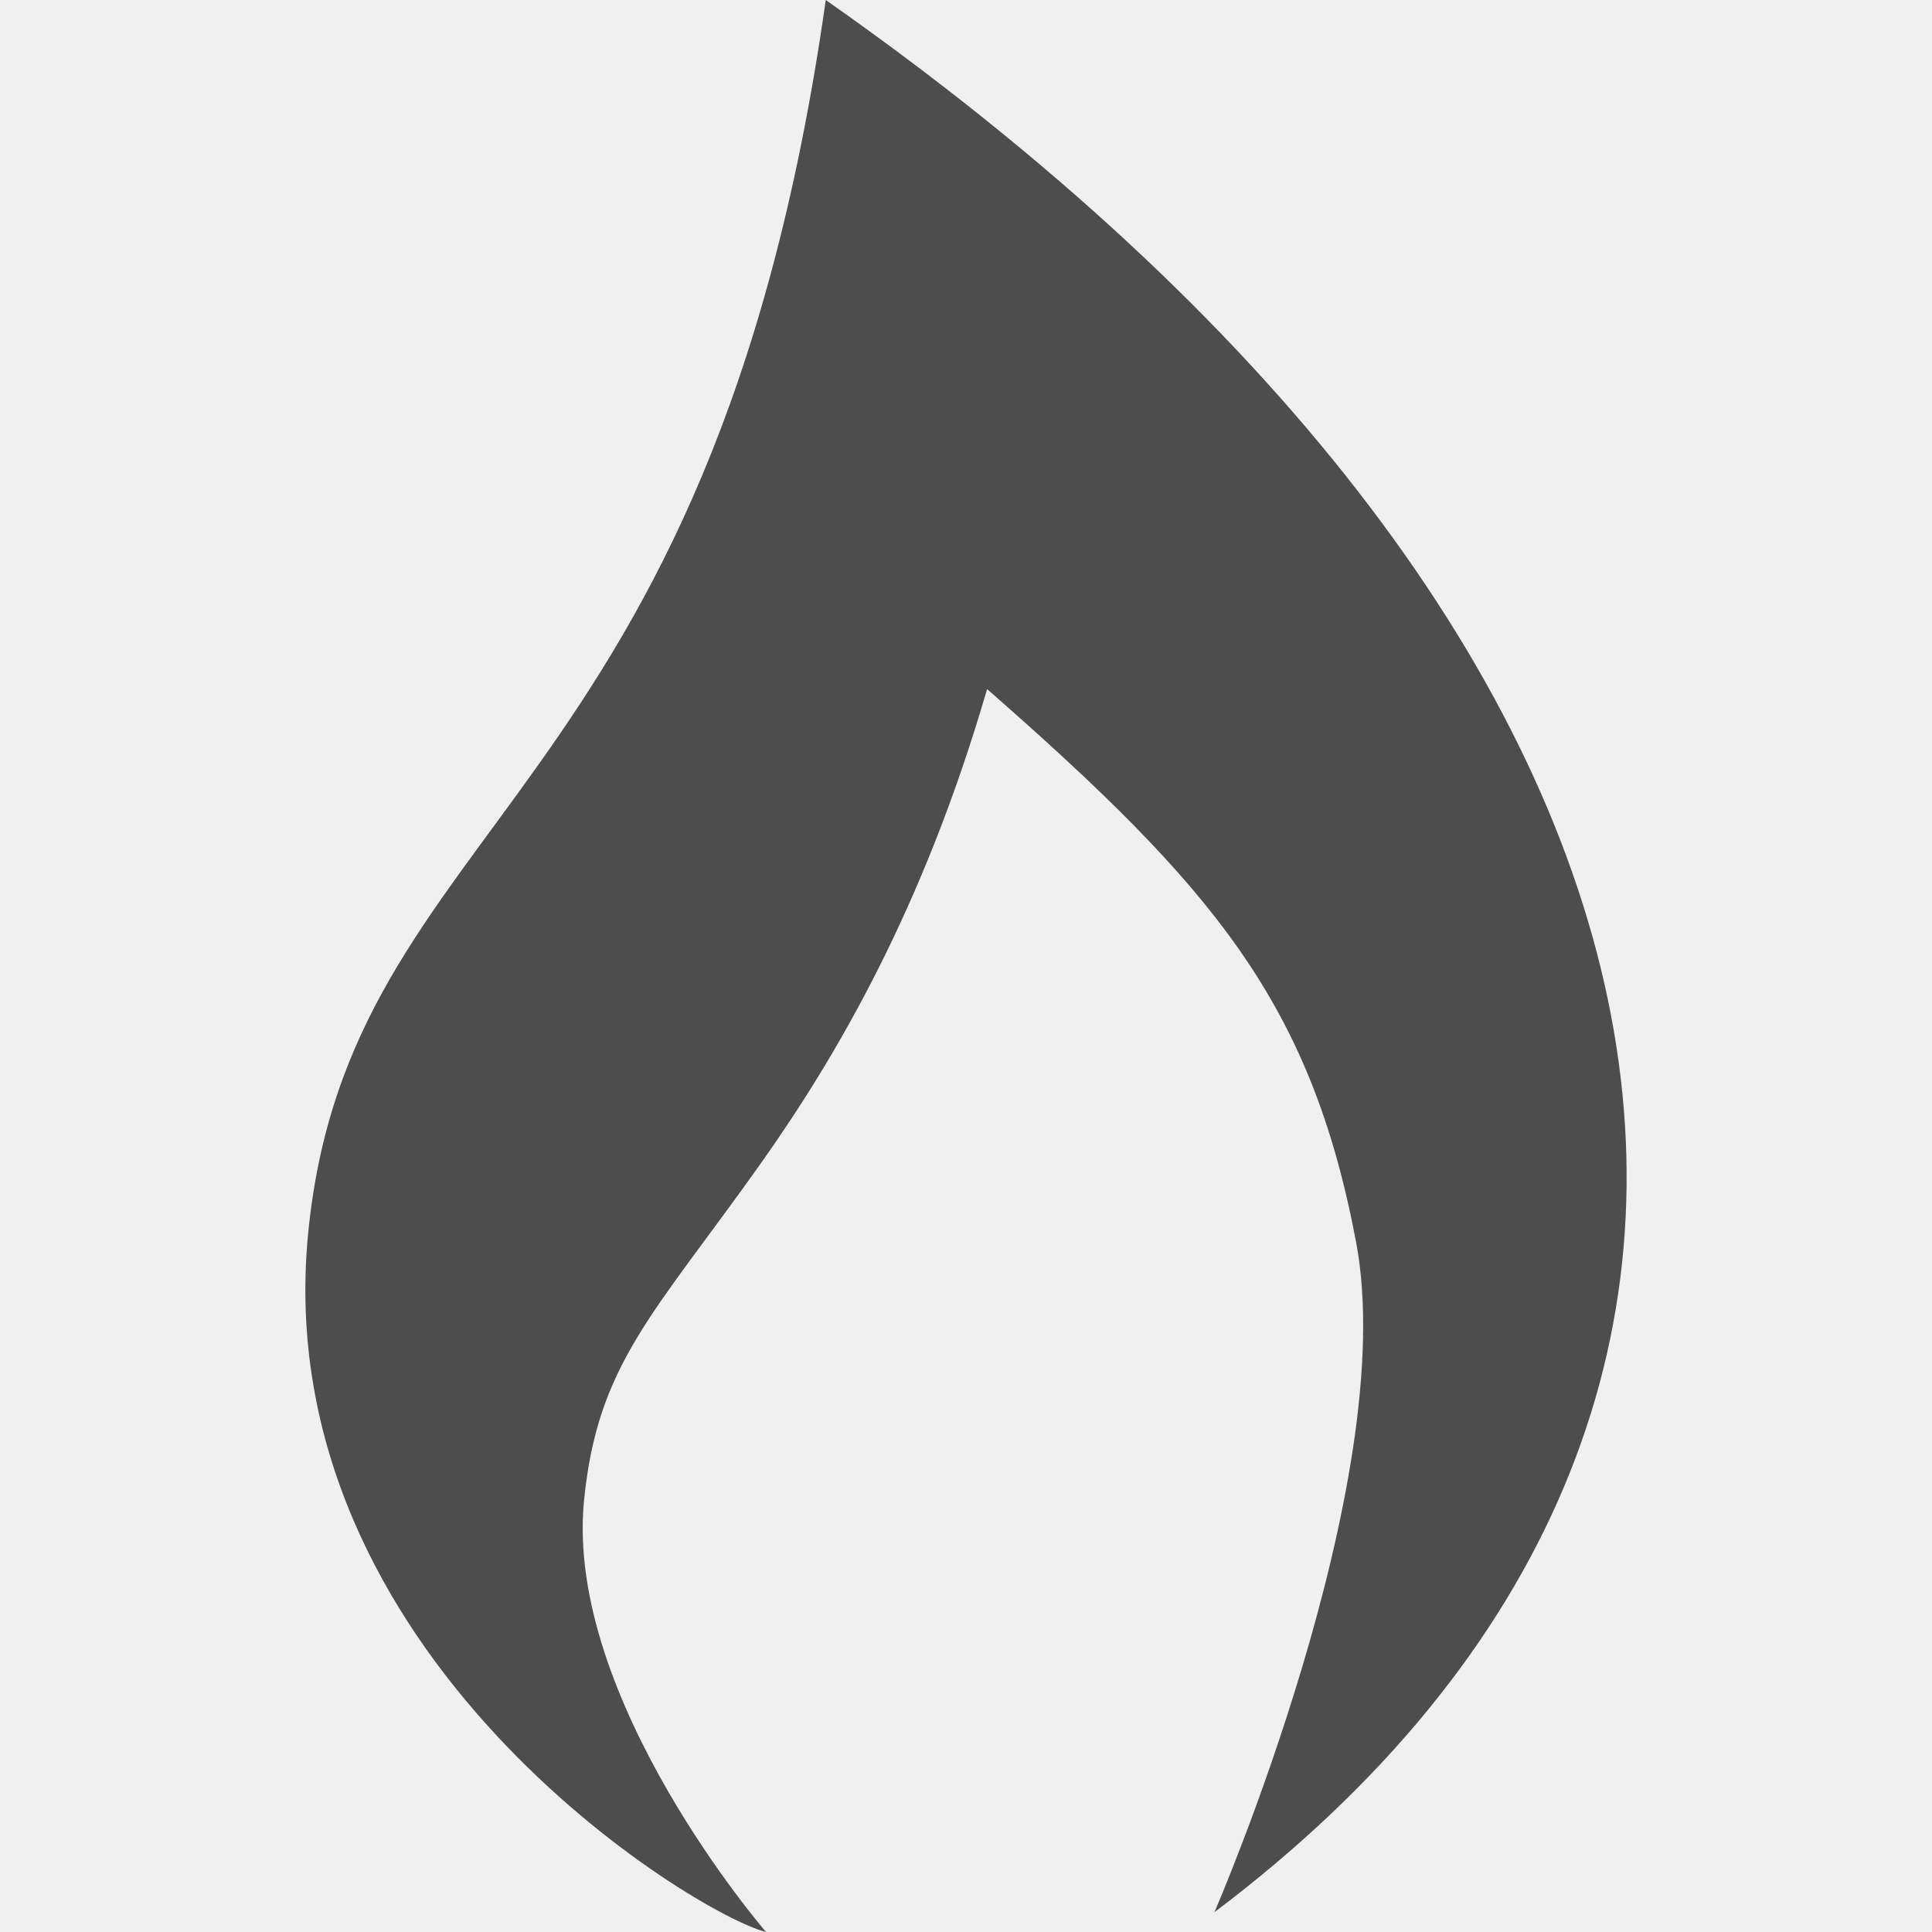
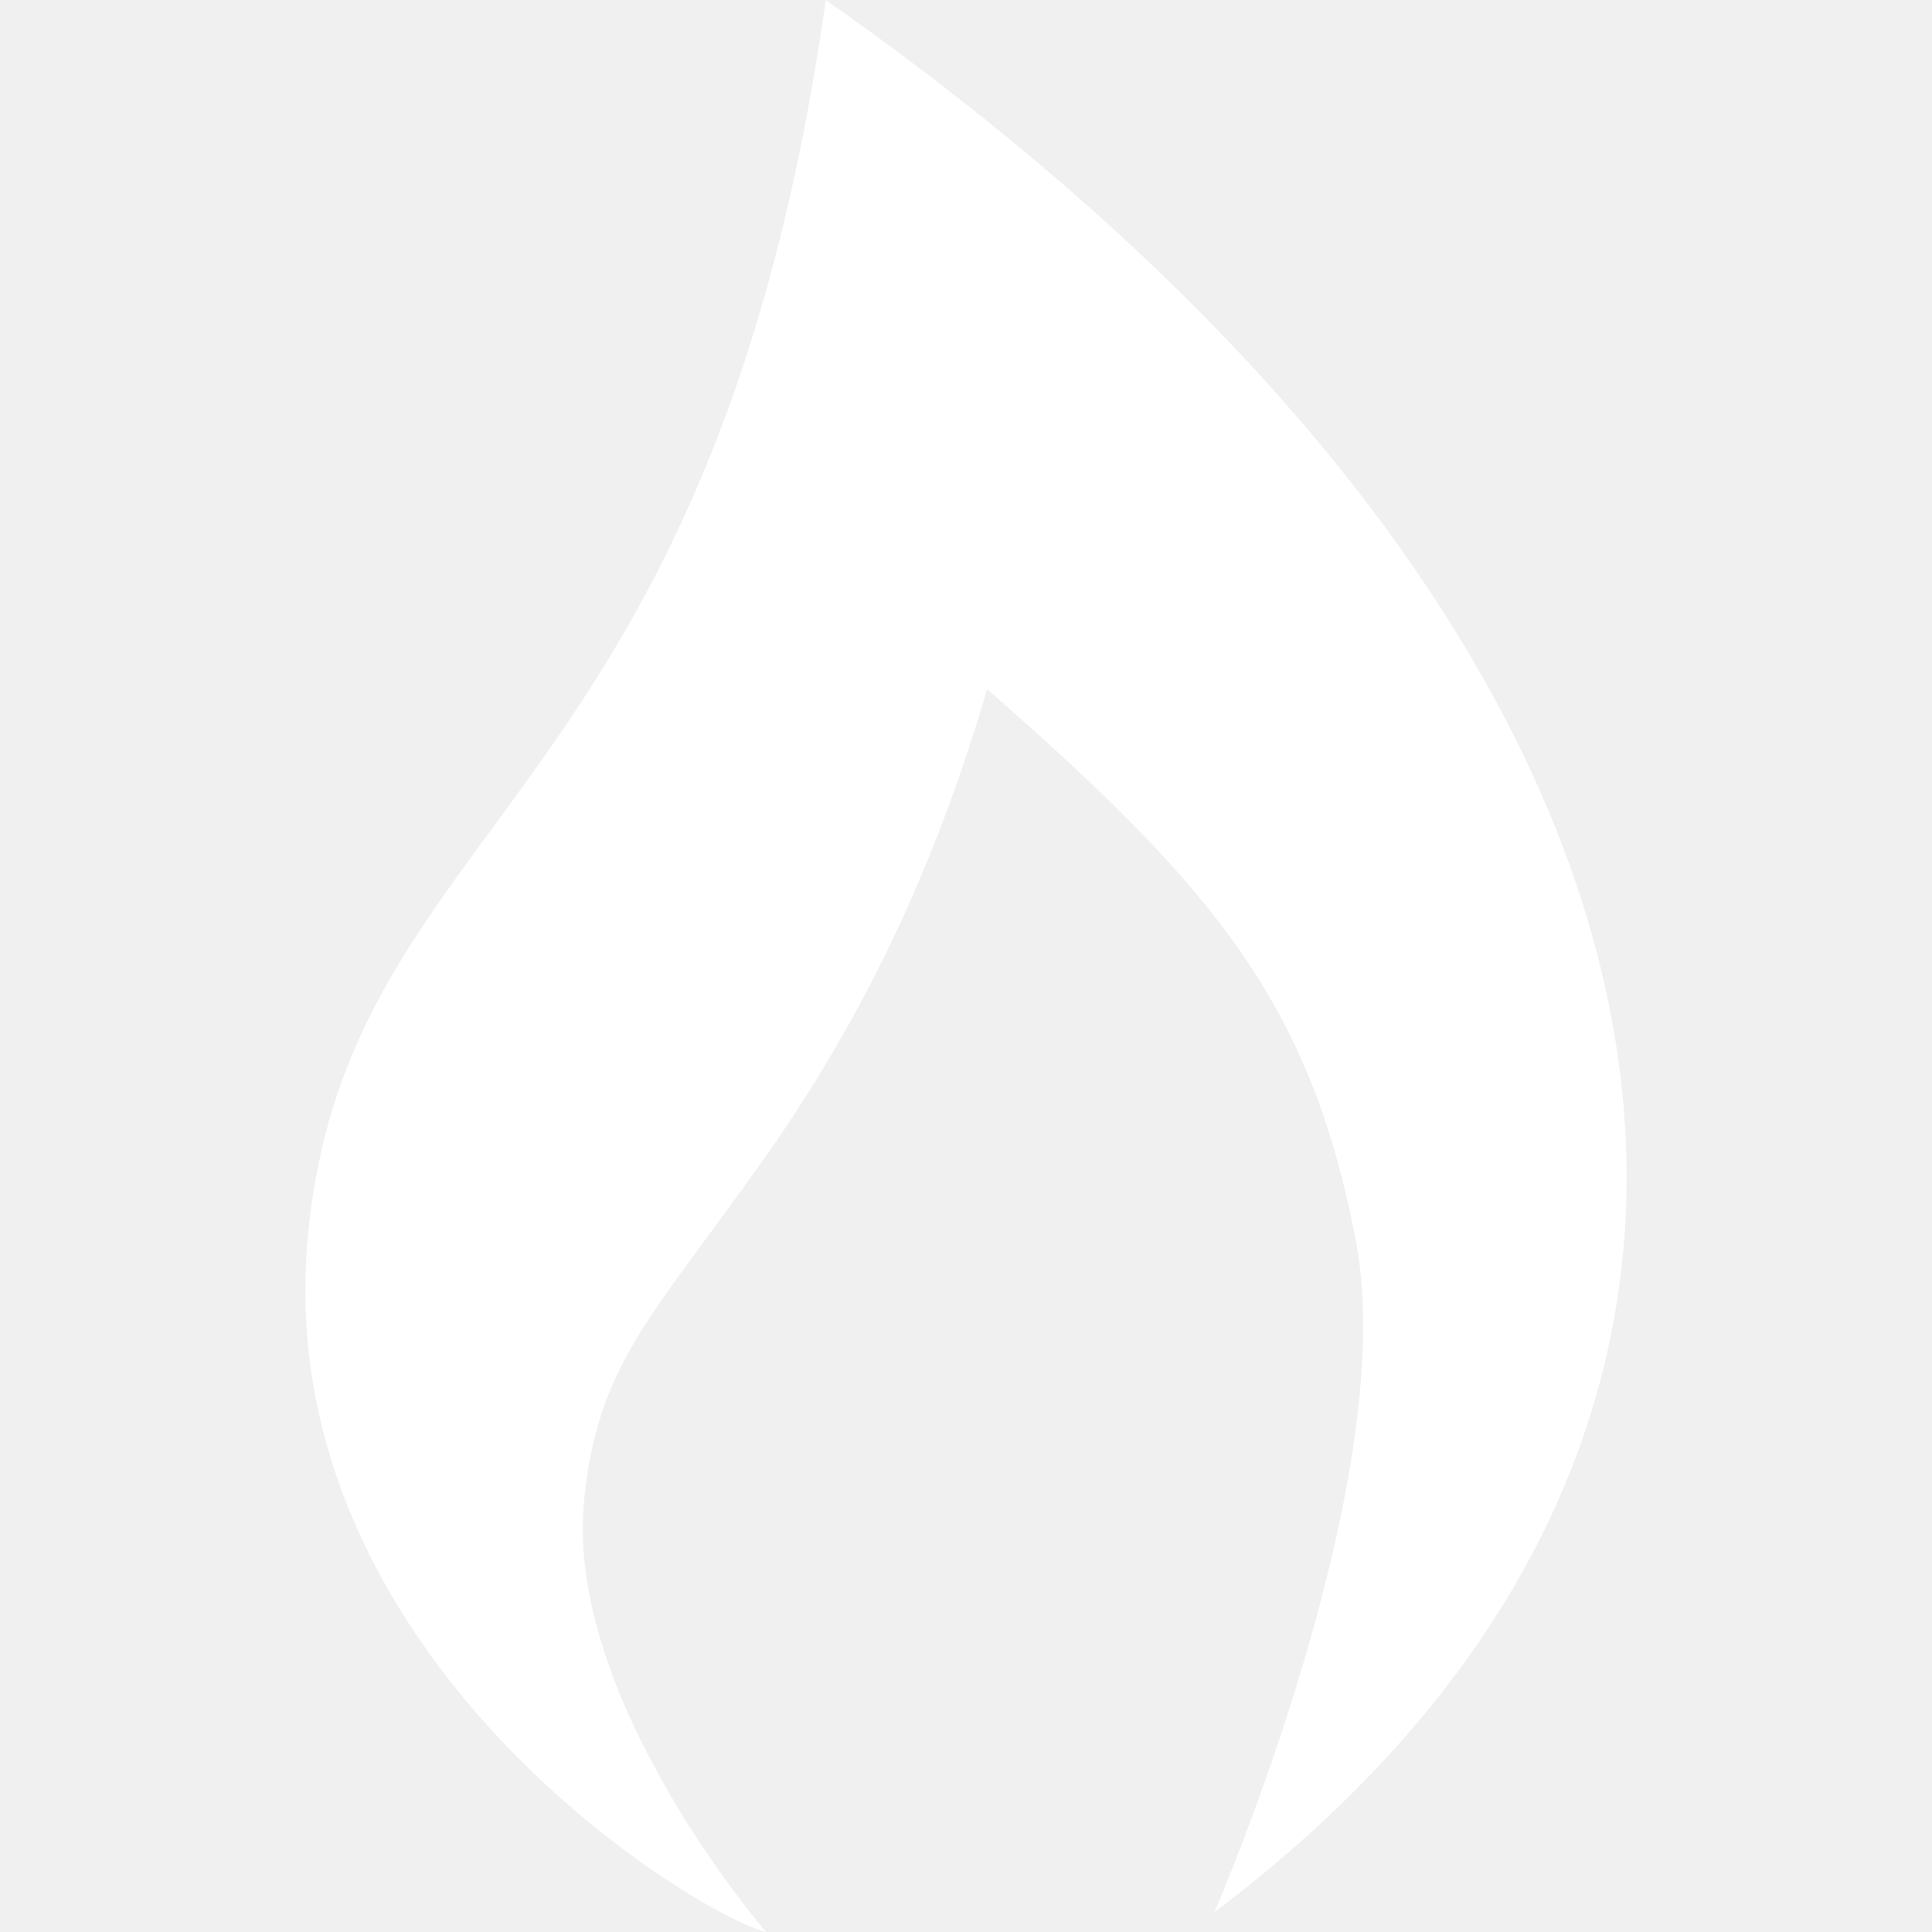
<svg xmlns="http://www.w3.org/2000/svg" version="1.1" id="svg4307" height="12" width="12">
  <defs id="defs4313" />
-   <path style="fill:#4d4d4d;stroke-width:0" id="path4309" d="M 5.129,0 C 4.417,5.026 2.161,5.072 1.913,7.671 1.665,10.28 4.32,11.891 4.758,12 4.758,12 3.51,10.557 3.627,9.326 3.709,8.473 4.06,8.164 4.722,7.231 5.198,6.56 5.736,5.639 6.131,4.28 7.538,5.512 8.142,6.228 8.423,7.715 8.704,9.203 7.543,11.877 7.543,11.877 11.741,8.713 10.666,3.882 5.129,0 Z" />
+   <path style="fill:#ffffff;stroke-width:0" id="path4309" d="M 5.129,0 C 4.417,5.026 2.161,5.072 1.913,7.671 1.665,10.28 4.32,11.891 4.758,12 4.758,12 3.51,10.557 3.627,9.326 3.709,8.473 4.06,8.164 4.722,7.231 5.198,6.56 5.736,5.639 6.131,4.28 7.538,5.512 8.142,6.228 8.423,7.715 8.704,9.203 7.543,11.877 7.543,11.877 11.741,8.713 10.666,3.882 5.129,0 Z" />
</svg>
